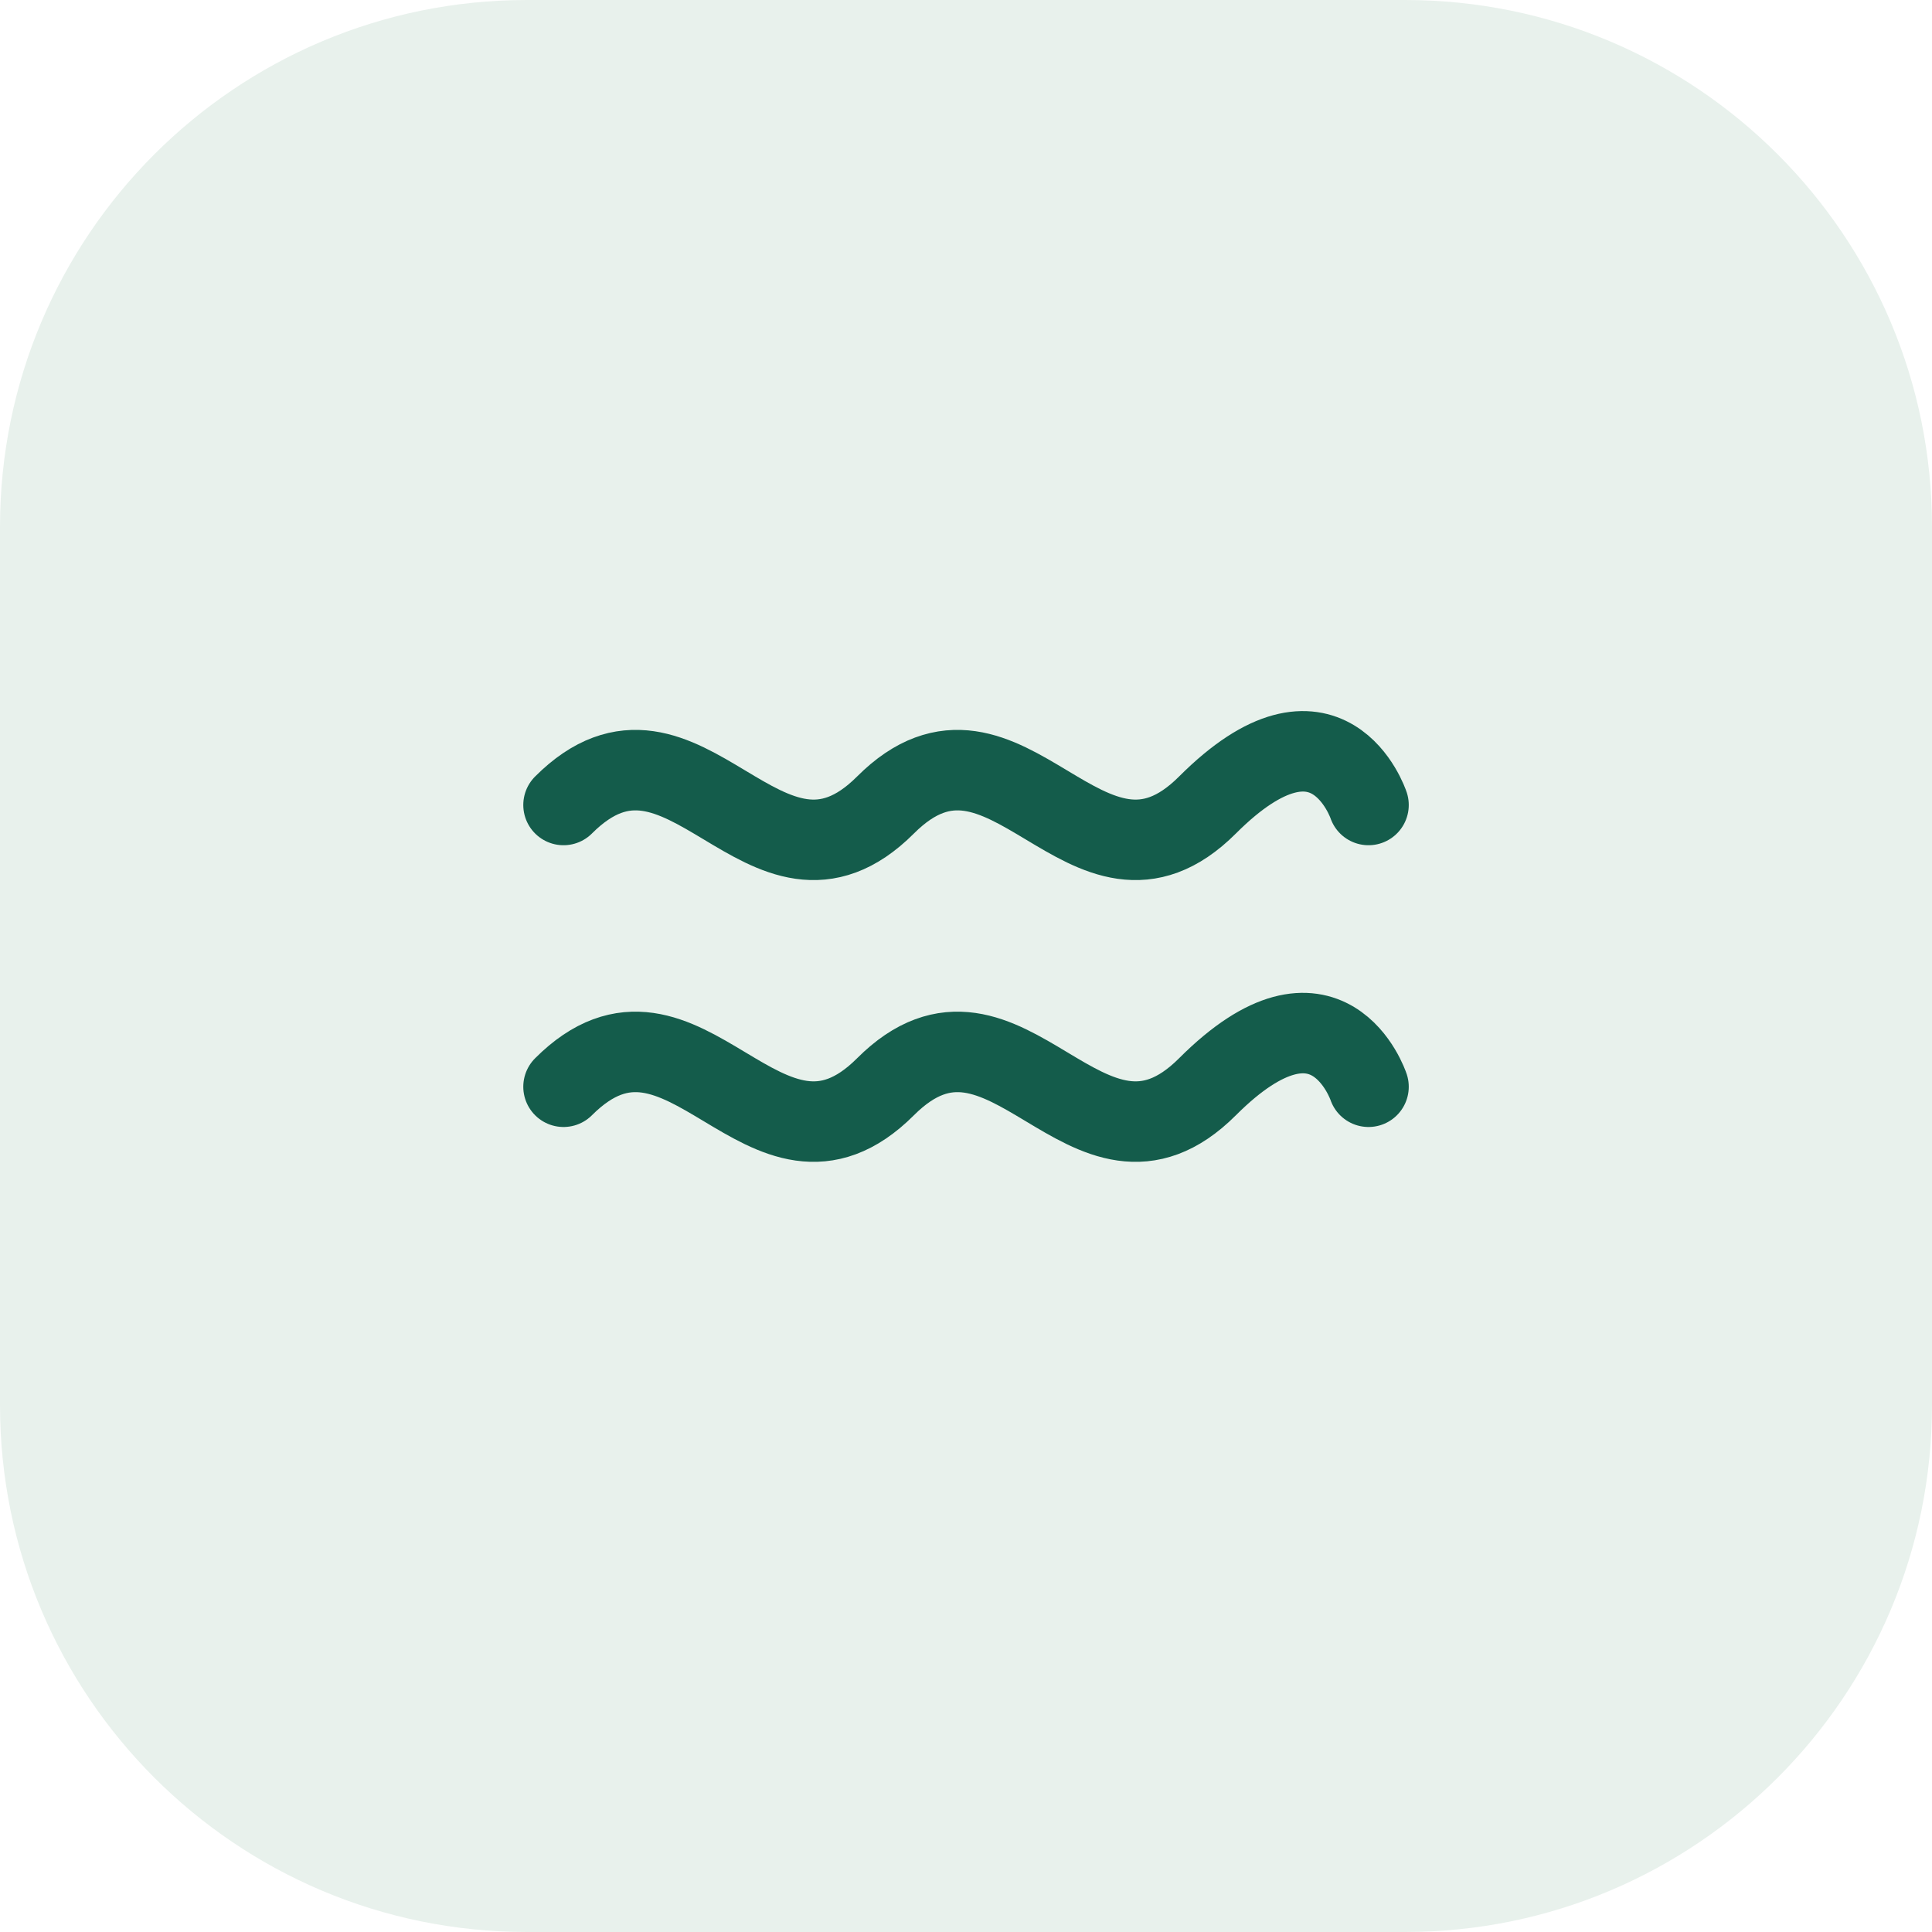
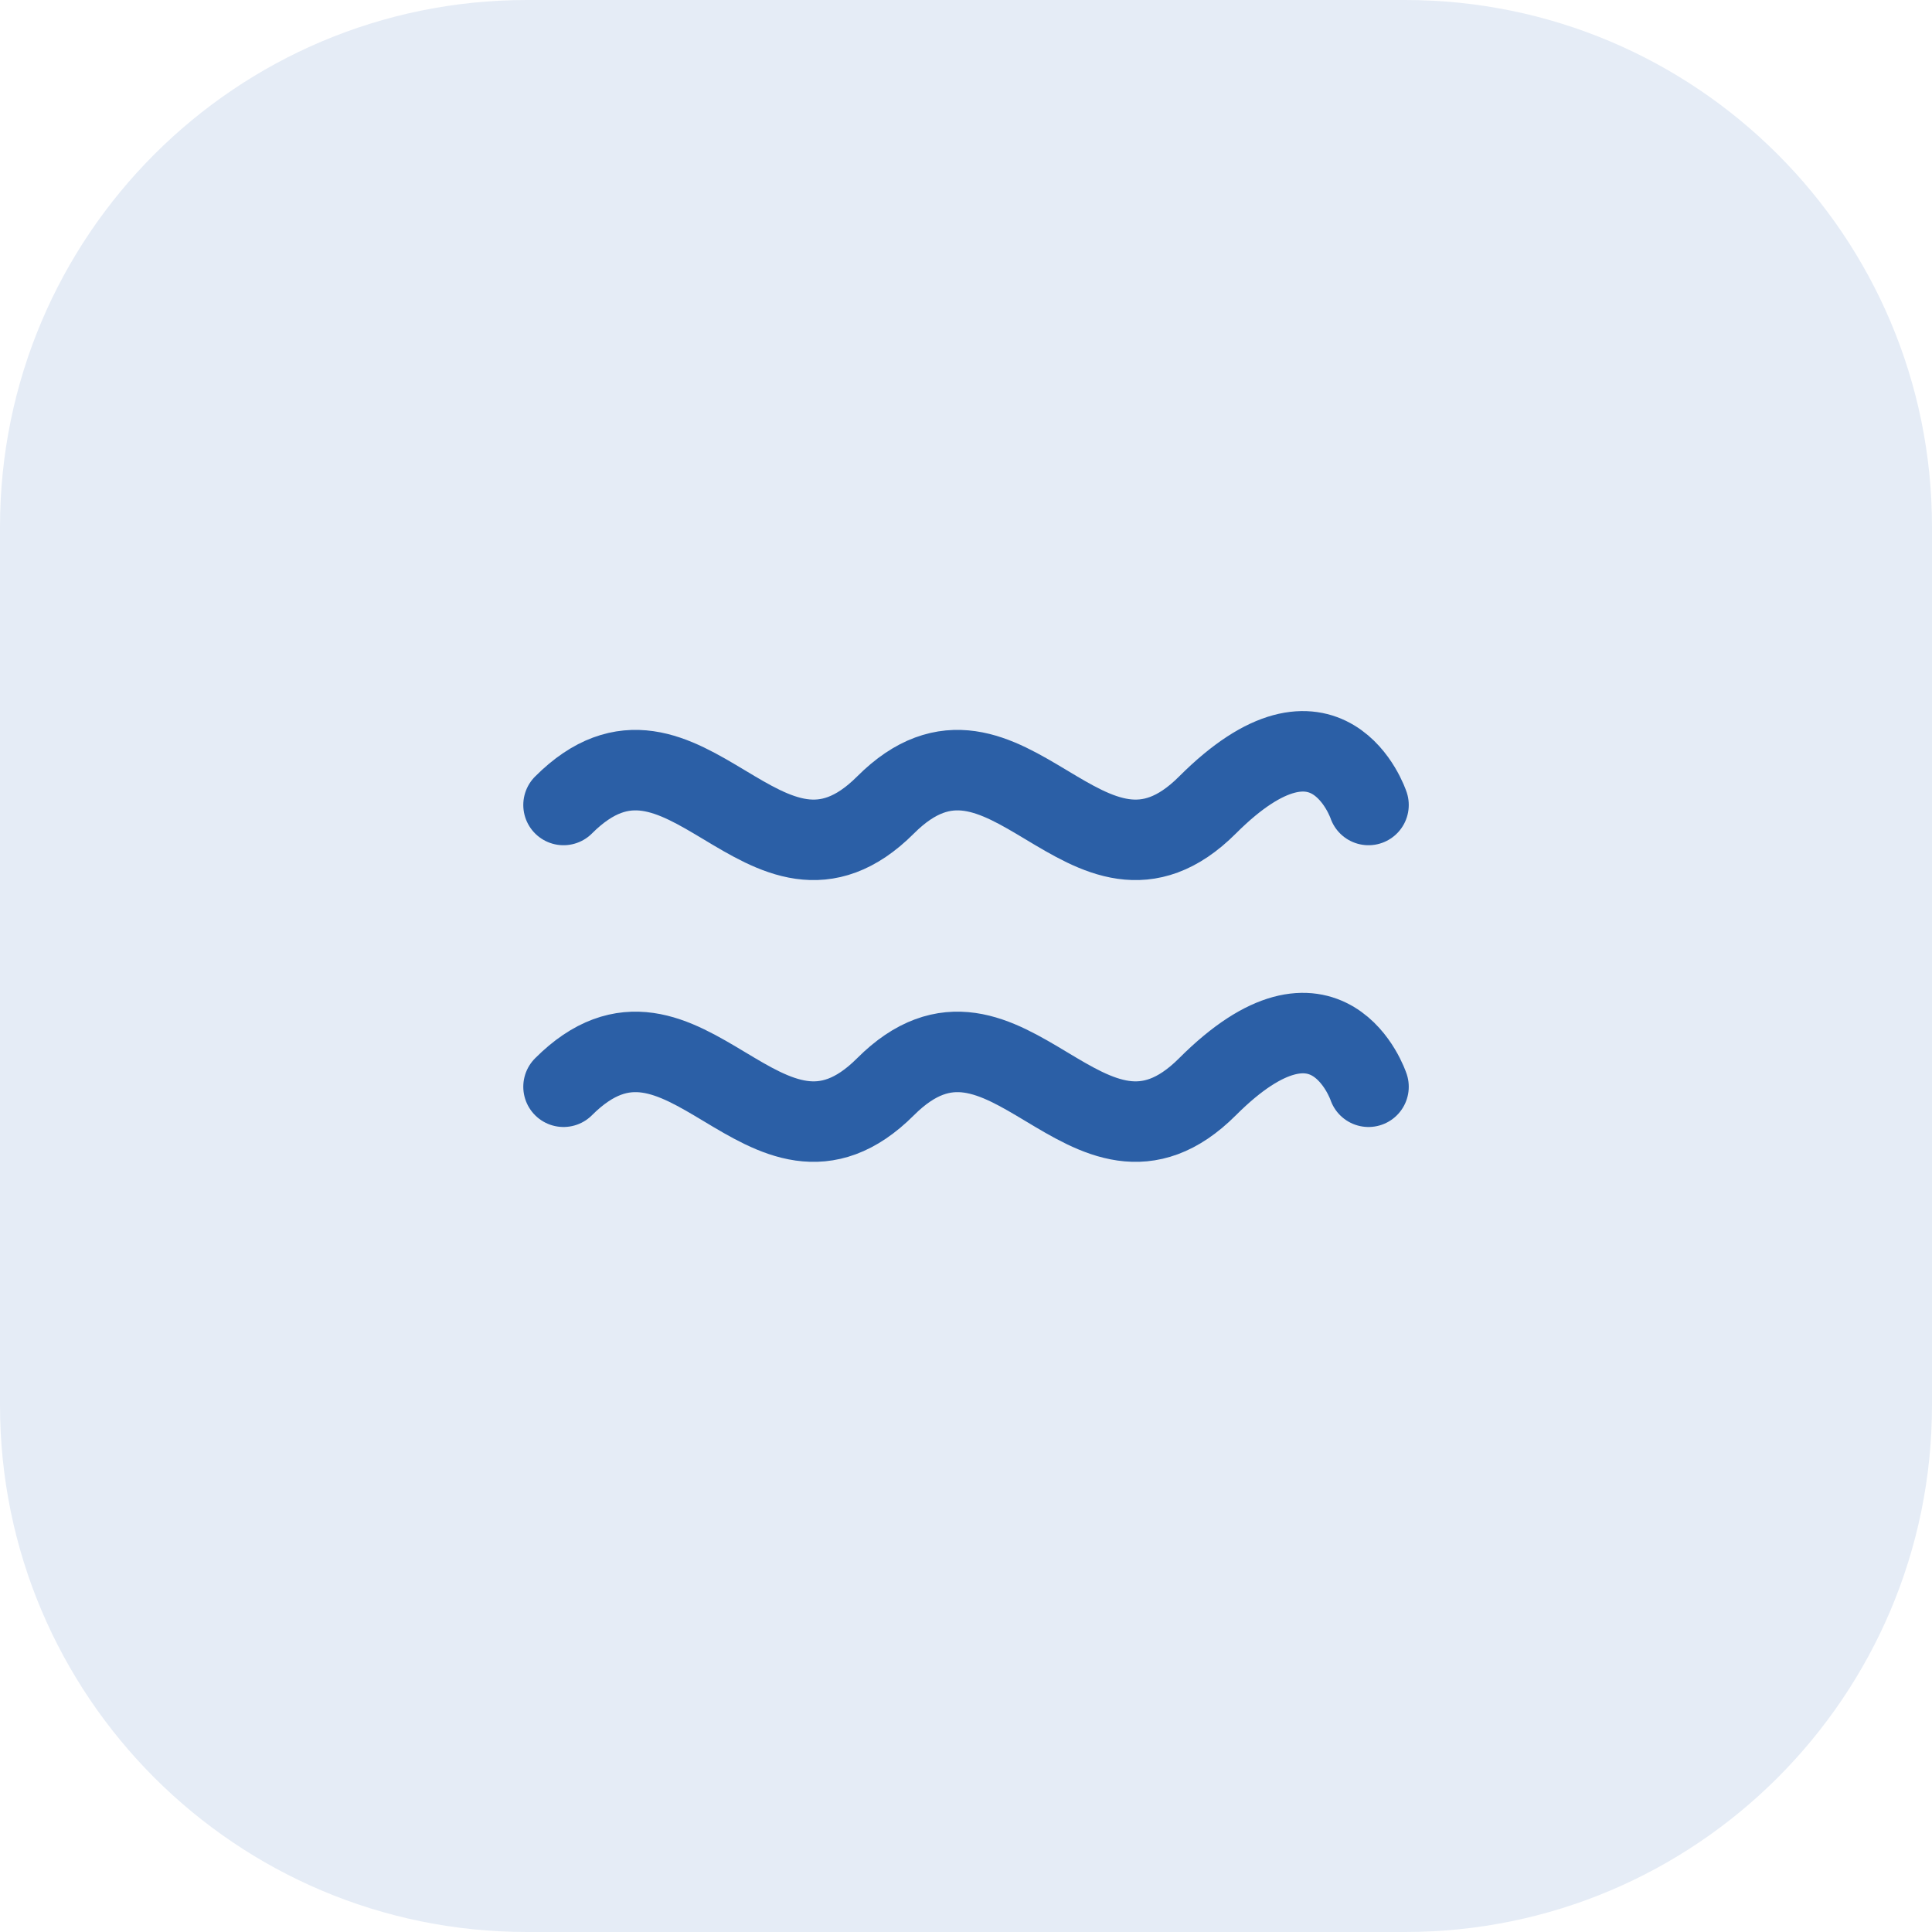
<svg xmlns="http://www.w3.org/2000/svg" width="44" height="44" viewBox="0 0 44 44" fill="none">
-   <path d="M0 12C0 5.373 5.373 0 12 0H32C38.627 0 44 5.373 44 12V32C44 38.627 38.627 44 32 44H12C5.373 44 0 38.627 0 32V12Z" fill="#E8F1EC" />
-   <path d="M12.834 18.333C15.584 15.583 17.417 21.083 20.167 18.333C22.917 15.583 24.75 21.083 27.5 18.333C30.25 15.583 31.167 18.333 31.167 18.333M12.834 24.75C15.584 22 17.417 27.5 20.167 24.75C22.917 22 24.75 27.5 27.5 24.75C30.25 22 31.167 24.75 31.167 24.75" stroke-width="1.833" stroke-linecap="round" stroke="#145C4B" />
+   <path d="M0 12C0 5.373 5.373 0 12 0H32C38.627 0 44 5.373 44 12V32C44 38.627 38.627 44 32 44H12C5.373 44 0 38.627 0 32V12Z" fill="#E5ECF6" />
+   <path d="M12.834 18.333C15.584 15.583 17.417 21.083 20.167 18.333C22.917 15.583 24.75 21.083 27.5 18.333C30.25 15.583 31.167 18.333 31.167 18.333M12.834 24.75C15.584 22 17.417 27.5 20.167 24.75C22.917 22 24.75 27.5 27.5 24.75C30.25 22 31.167 24.75 31.167 24.75" stroke-width="1.833" stroke-linecap="round" stroke="#2B5FA6" />
</svg>
